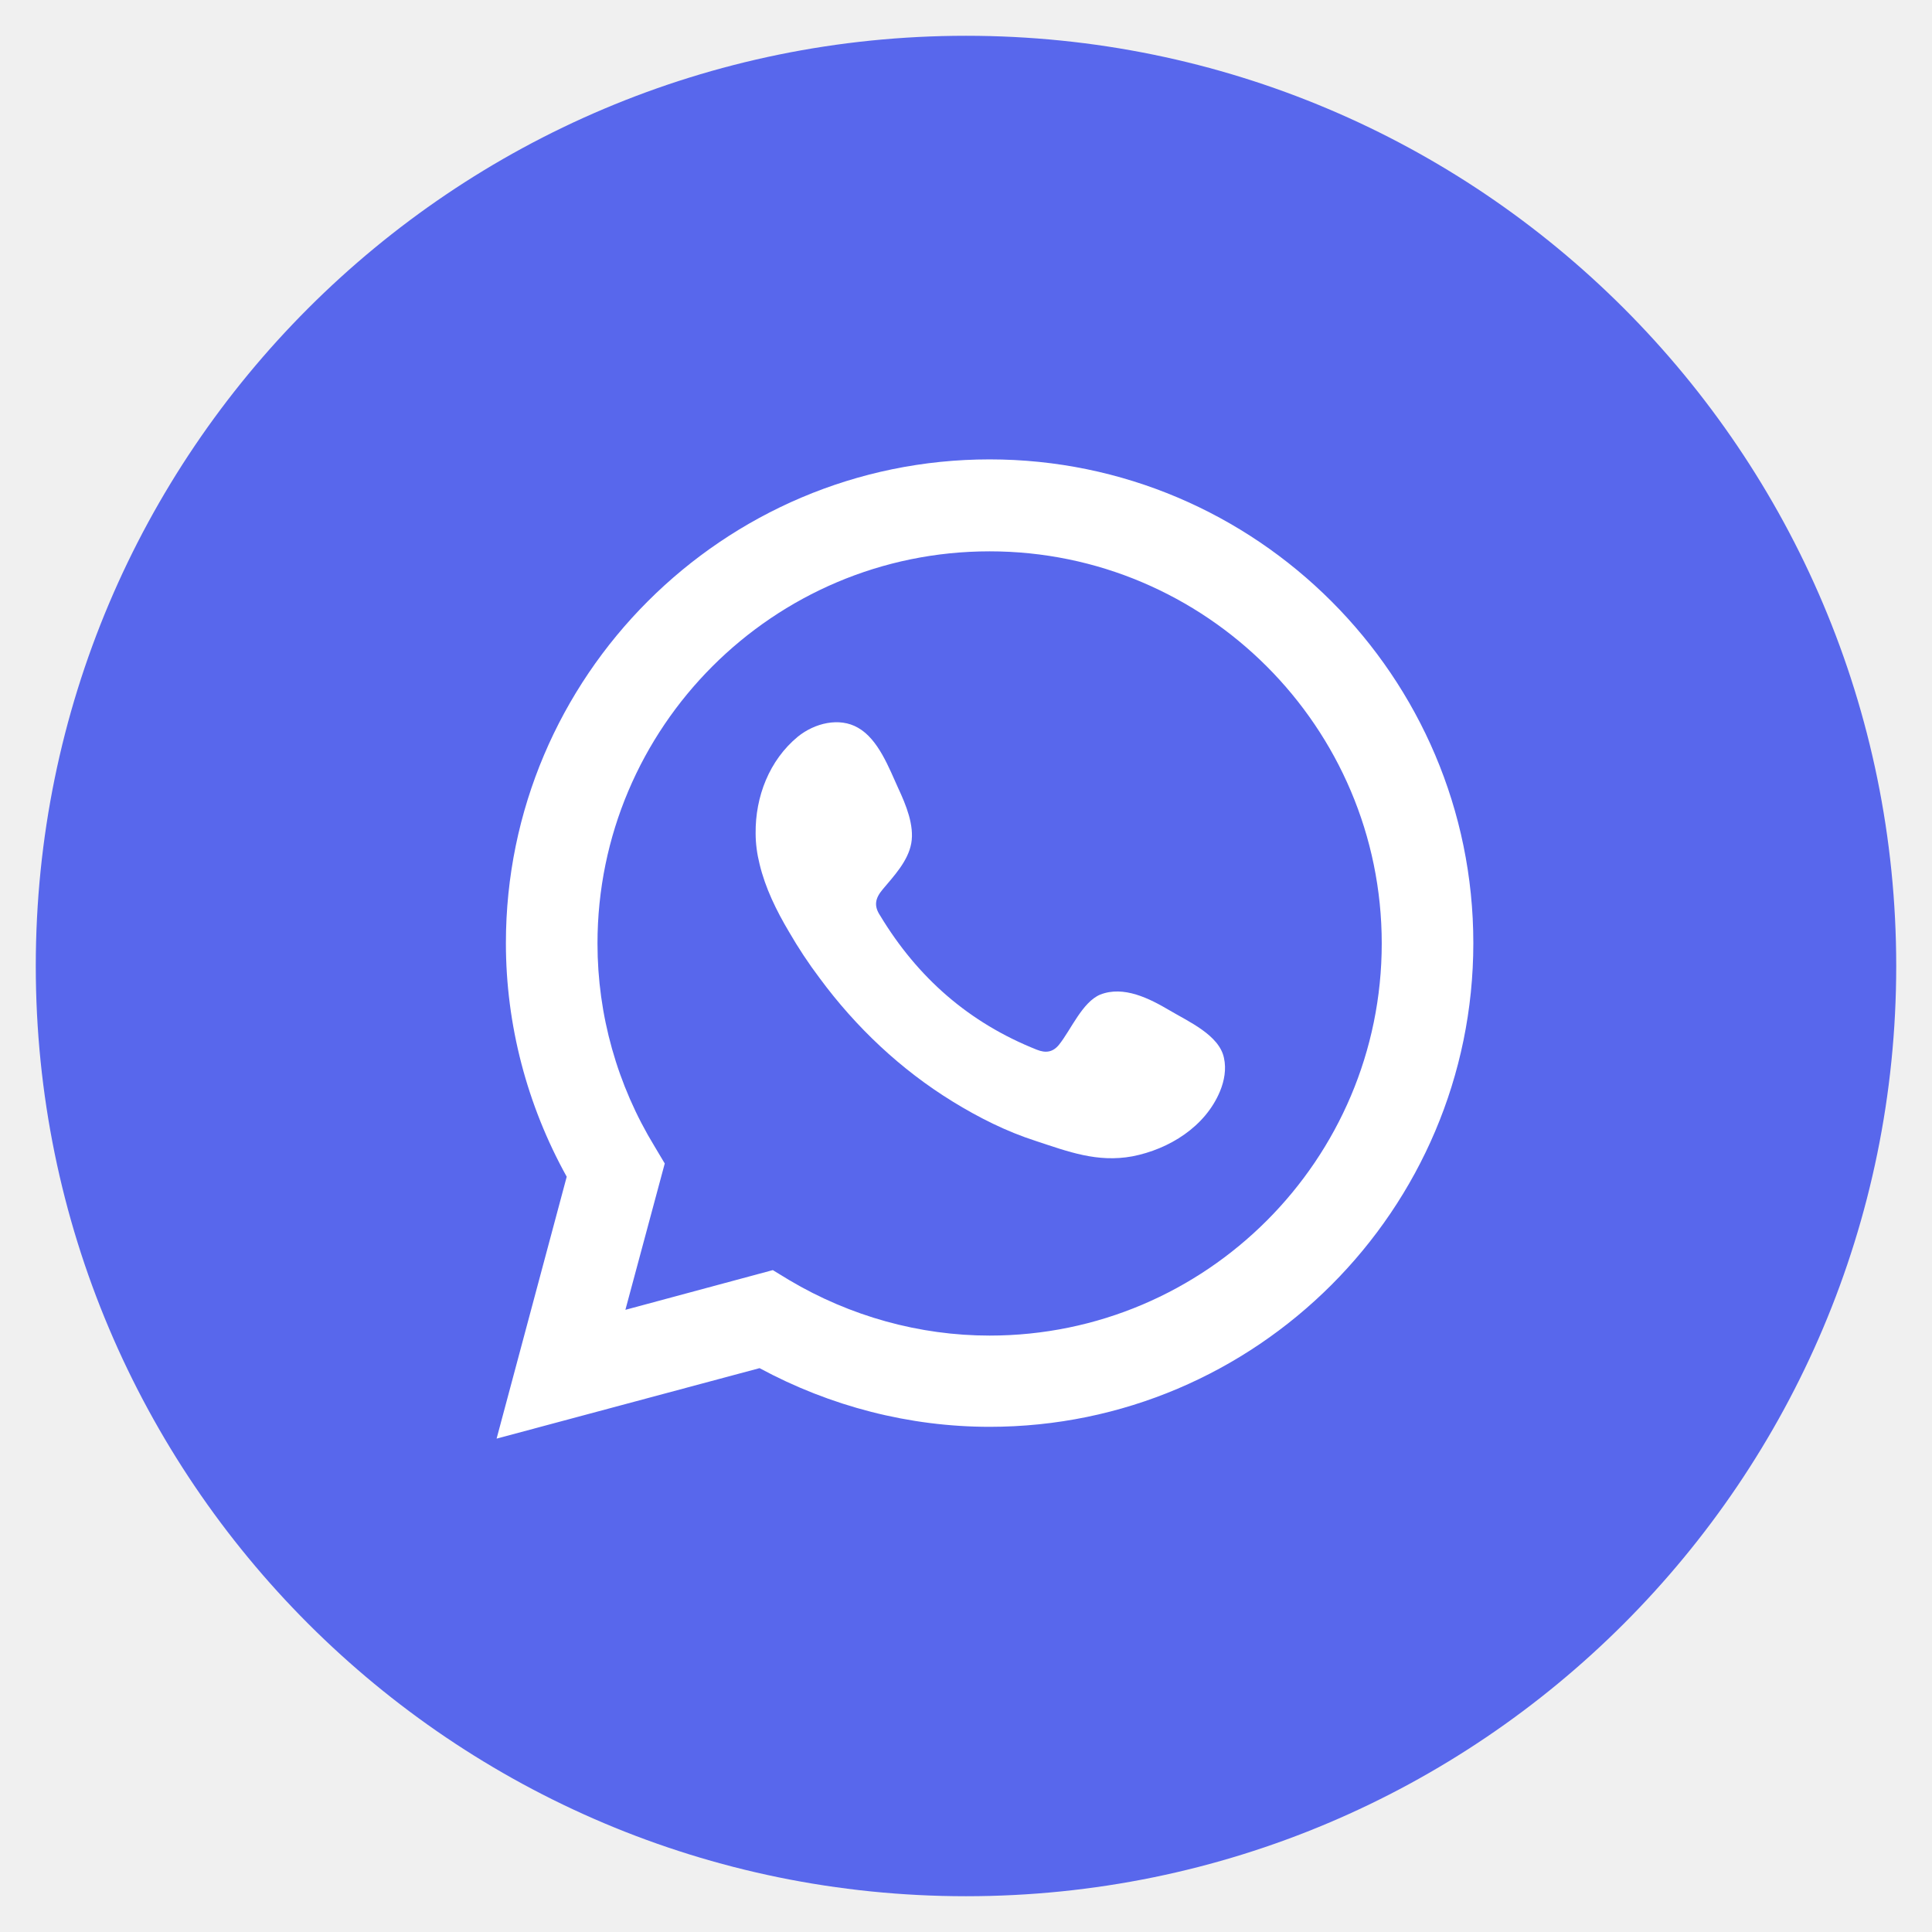
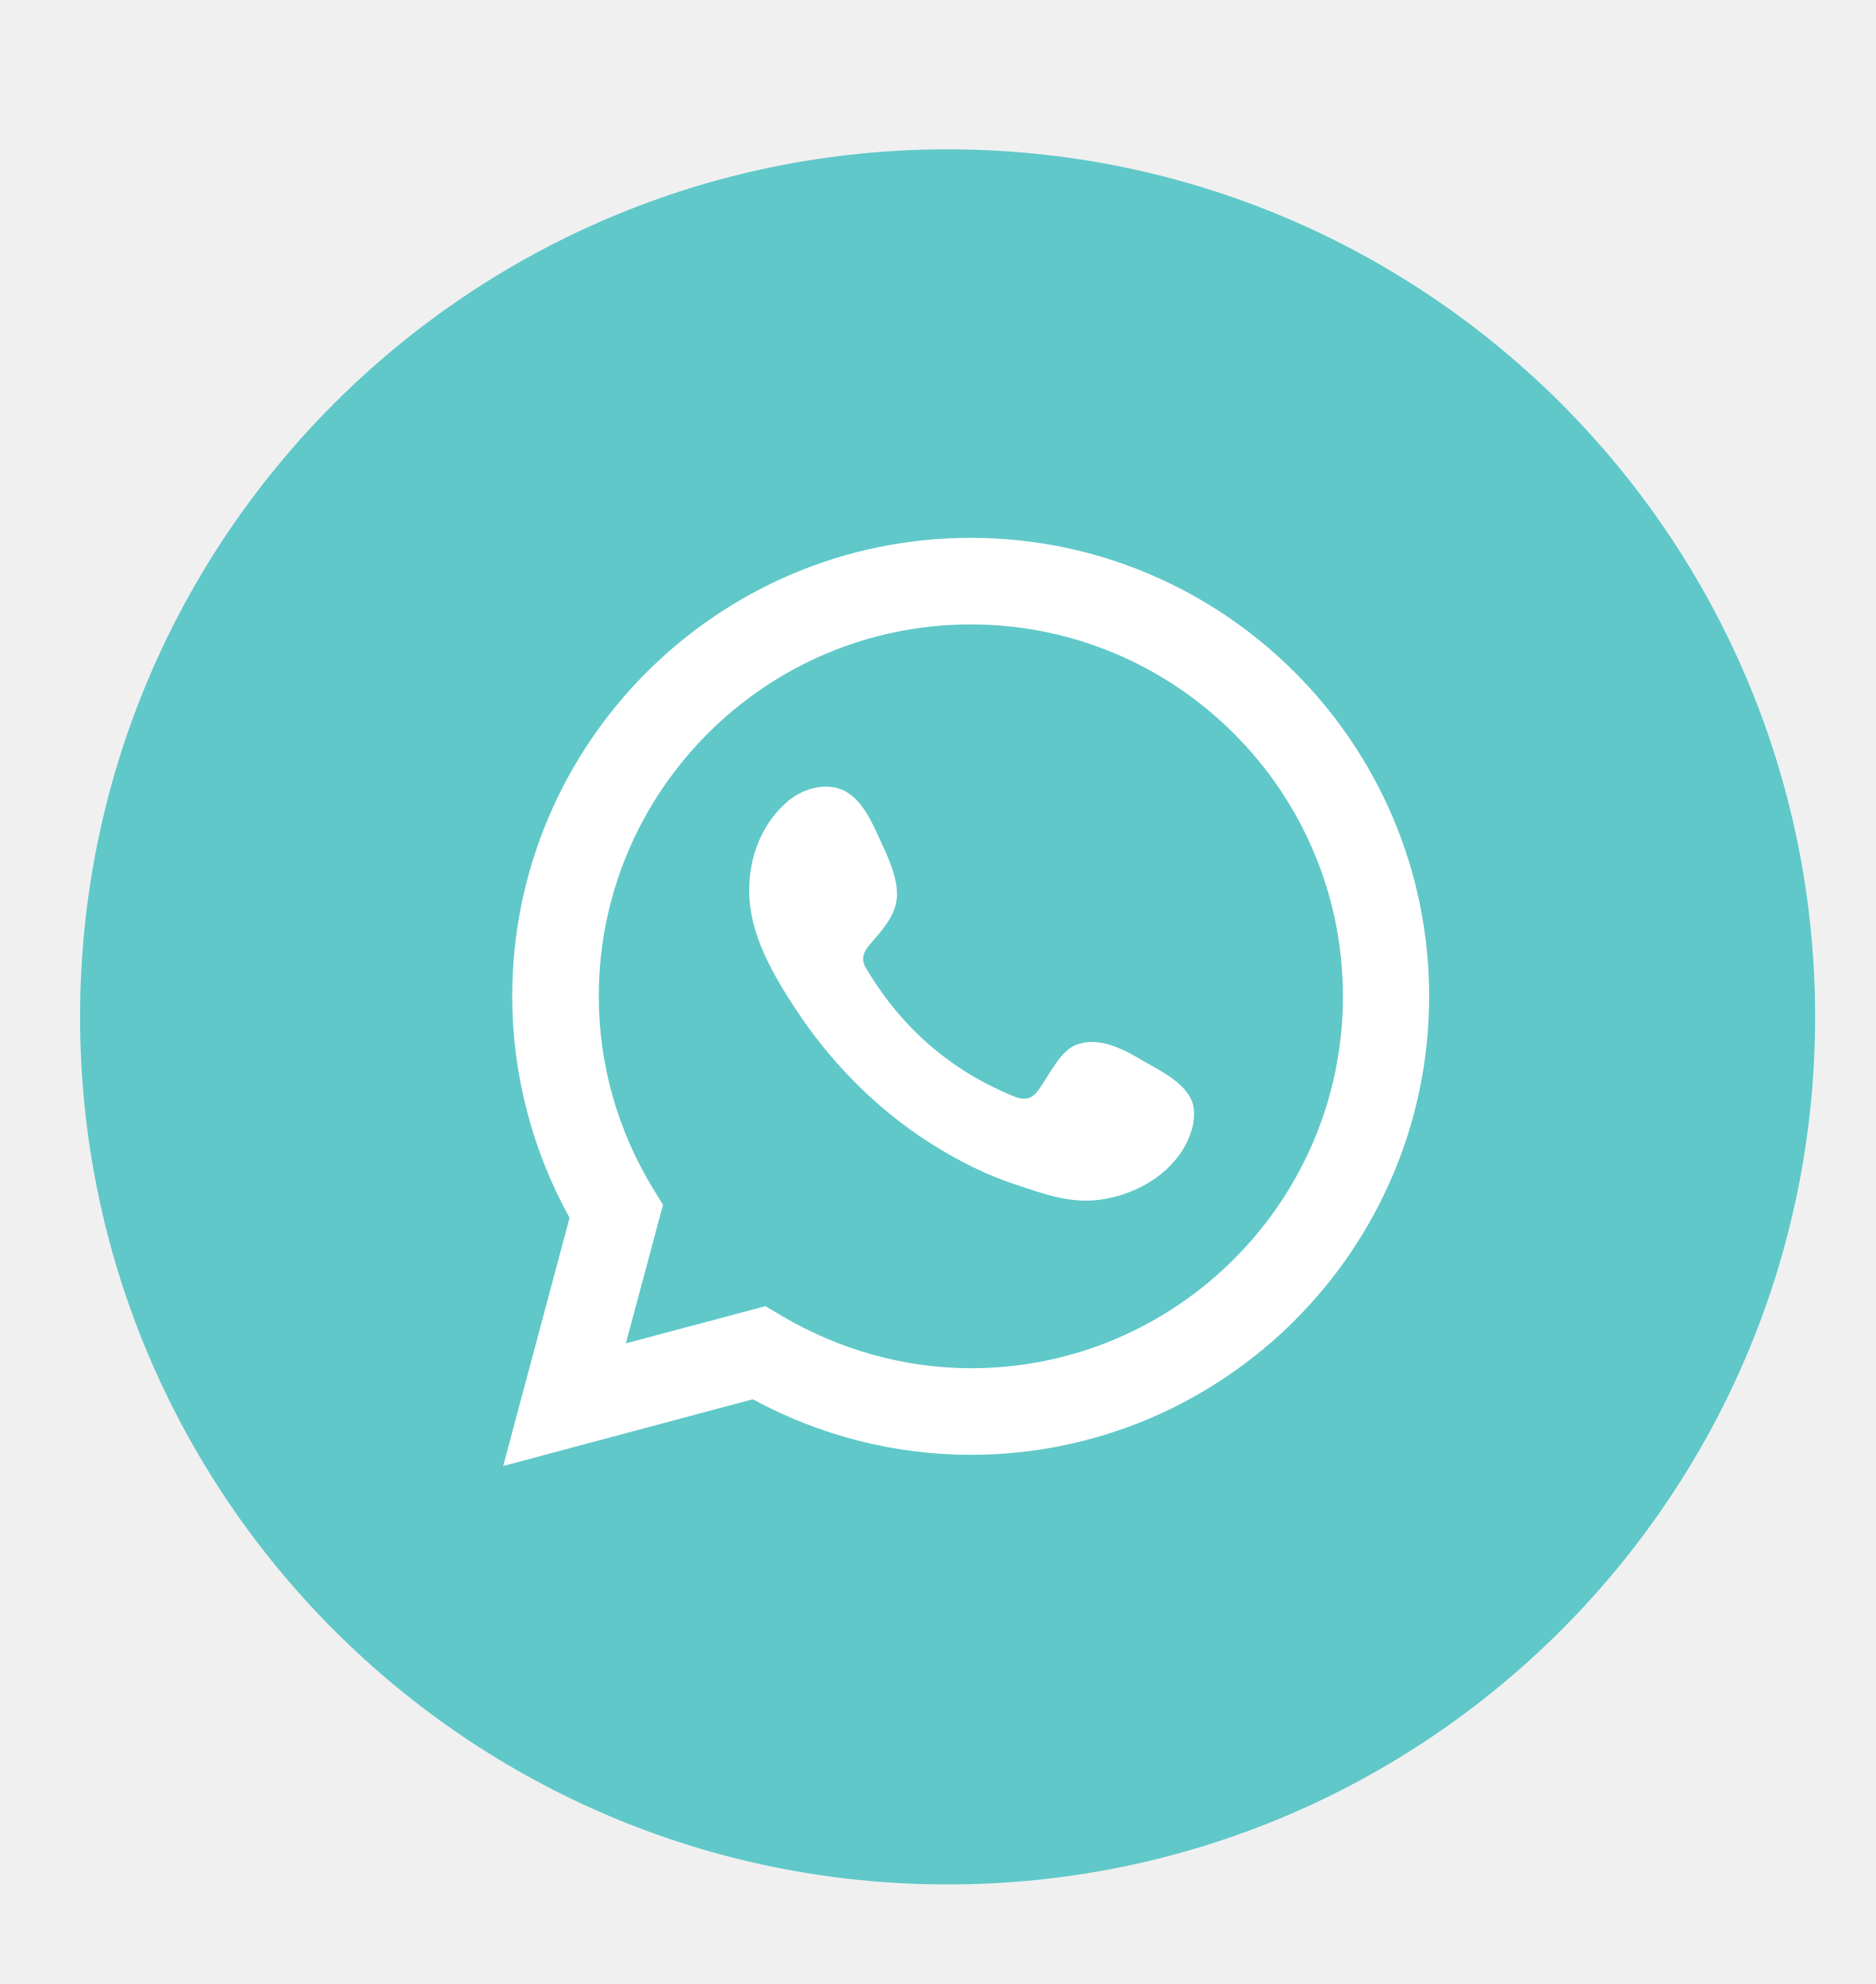
- <svg xmlns="http://www.w3.org/2000/svg" version="1.1" id="Capa_1" x="0px" y="0px" viewBox="0 0 54 54" style="enable-background:new 0 0 54 54;" xml:space="preserve">
+ <svg xmlns="http://www.w3.org/2000/svg" version="1.1" id="Capa_1" x="0px" y="0px" viewBox="0 0 52 55" style="enable-background:new 0 0 52 55;" xml:space="preserve">
  <style type="text/css">
- 	.st0{fill:#5867EC;}
+ 	.st0{fill:#60C8C9;}
	.st1{fill:#FFFFFF;}
	.st2{fill-rule:evenodd;clip-rule:evenodd;fill:#FFFFFF;}
</style>
-   <circle class="st0" cx="27" cy="27" r="26" />
+   <circle class="st0" cx="26.27" cy="28.19" r="24.05" />
  <g>
-     <path class="st1" d="M13.88,40.21l1.96-7.32c-1.11-2-1.7-4.25-1.7-6.53c0-7.45,6.07-13.52,13.52-13.52   c7.45,0,13.52,6.07,13.52,13.52c0,7.45-6.07,13.52-13.52,13.52c-2.24,0-4.45-0.57-6.43-1.64L13.88,40.21z M21.6,35.5l0.46,0.28   c1.7,1.01,3.64,1.55,5.6,1.55c6.05,0,10.96-4.92,10.96-10.96s-4.92-10.96-10.96-10.96c-6.05,0-10.96,4.92-10.96,10.96   c0,2,0.55,3.96,1.6,5.68l0.28,0.47l-1.1,4.09L21.6,35.5z" />
-     <path class="st2" d="M32.69,28.24c-0.56-0.33-1.28-0.7-1.94-0.44c-0.5,0.21-0.82,0.99-1.15,1.4c-0.17,0.21-0.37,0.24-0.62,0.14   c-1.89-0.75-3.33-2.01-4.38-3.75c-0.18-0.27-0.14-0.48,0.07-0.73c0.31-0.37,0.71-0.79,0.8-1.29c0.09-0.5-0.15-1.08-0.36-1.53   c-0.26-0.57-0.56-1.38-1.13-1.7c-0.52-0.3-1.21-0.13-1.68,0.25c-0.8,0.66-1.19,1.68-1.18,2.7c0,0.29,0.04,0.58,0.11,0.86   c0.16,0.67,0.47,1.3,0.82,1.89c0.26,0.45,0.55,0.89,0.86,1.3c1.01,1.37,2.27,2.56,3.72,3.45c0.73,0.45,1.51,0.84,2.32,1.1   c0.91,0.3,1.72,0.61,2.7,0.43c1.03-0.2,2.04-0.83,2.45-1.82c0.12-0.29,0.18-0.62,0.11-0.93C34.08,28.93,33.21,28.55,32.69,28.24z" />
+     <path class="st1" d="M13.95,40.64l1.84-6.88c-1.04-1.88-1.59-4-1.59-6.14c0-7.01,5.7-12.71,12.71-12.71   c7.01,0,12.71,5.7,12.71,12.71c0,7.01-5.7,12.71-12.71,12.71c-2.1,0-4.18-0.53-6.04-1.54L13.95,40.64z M21.22,36.21l0.44,0.26   c1.6,0.95,3.42,1.46,5.26,1.46c5.68,0,10.31-4.62,10.31-10.31S32.6,17.31,26.91,17.31c-5.68,0-10.31,4.62-10.31,10.31   c0,1.88,0.52,3.72,1.51,5.34l0.27,0.44l-1.03,3.84L21.22,36.21z" />
+     <path class="st2" d="M31.64,29.38c-0.52-0.31-1.2-0.66-1.82-0.41c-0.47,0.19-0.77,0.93-1.08,1.31c-0.16,0.19-0.34,0.22-0.59,0.13   c-1.77-0.71-3.13-1.89-4.11-3.52c-0.17-0.25-0.14-0.45,0.06-0.69c0.3-0.35,0.67-0.74,0.75-1.21c0.08-0.47-0.14-1.02-0.33-1.44   c-0.25-0.53-0.53-1.3-1.06-1.6c-0.49-0.28-1.14-0.12-1.58,0.23c-0.76,0.62-1.12,1.58-1.11,2.54c0,0.27,0.04,0.54,0.1,0.81   c0.15,0.63,0.44,1.22,0.77,1.78c0.25,0.42,0.52,0.83,0.81,1.23c0.95,1.29,2.13,2.41,3.5,3.25c0.68,0.42,1.42,0.79,2.18,1.04   c0.85,0.28,1.62,0.58,2.54,0.4c0.97-0.18,1.92-0.78,2.3-1.71c0.11-0.28,0.17-0.58,0.11-0.87C32.94,30.03,32.13,29.67,31.64,29.38z" />
  </g>
</svg>
